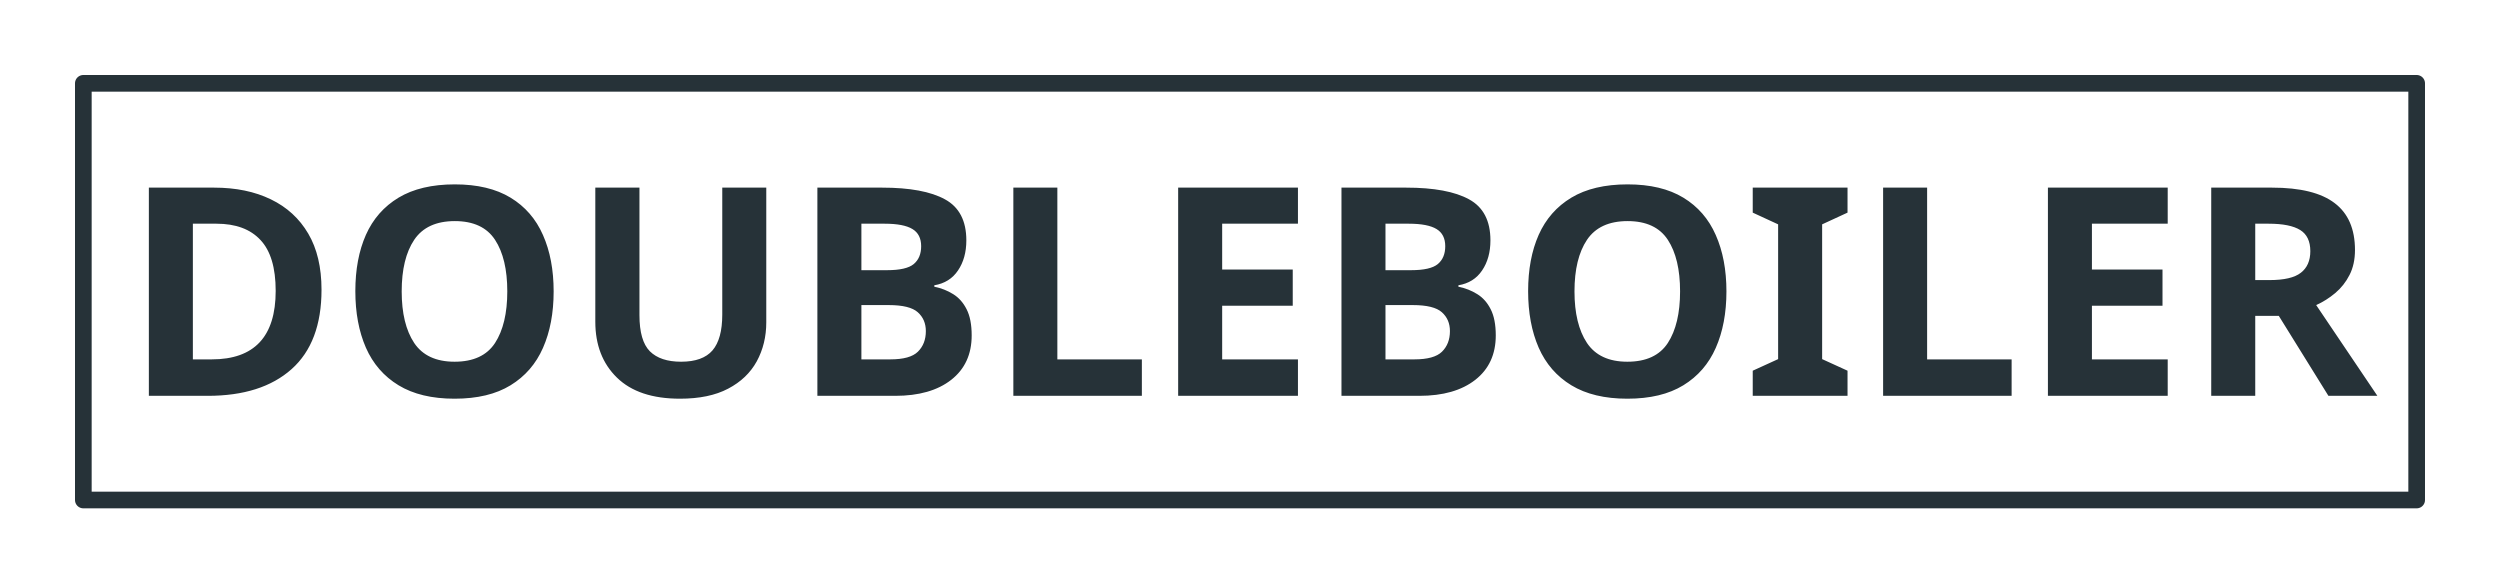
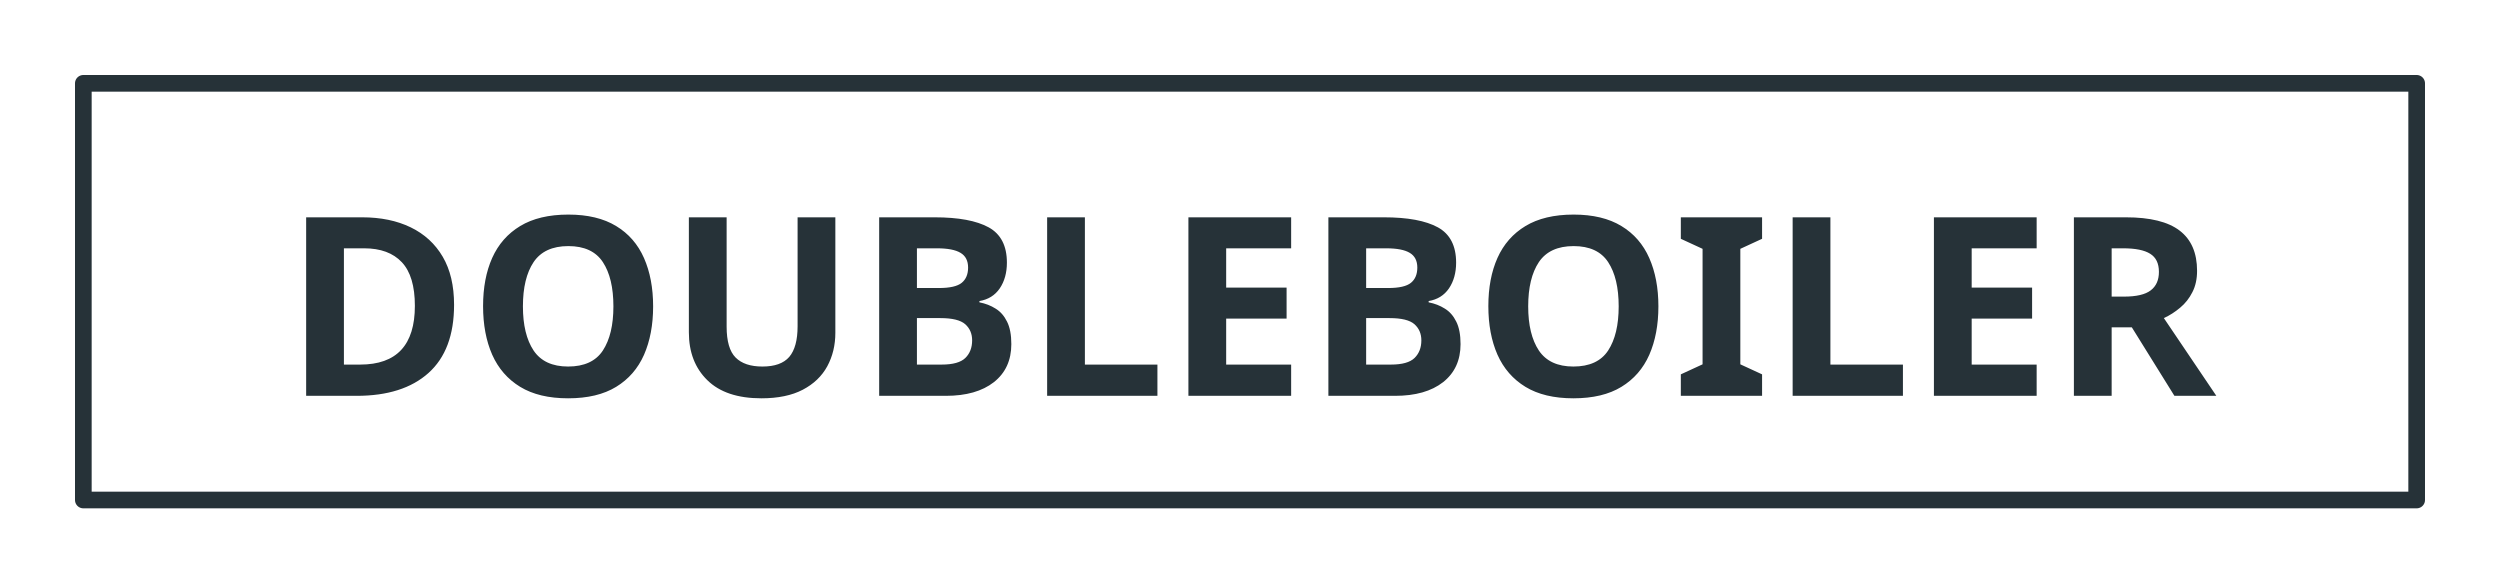
<svg xmlns="http://www.w3.org/2000/svg" data-name="Layer 1" viewBox="0 0 300 70" x="0px" y="0px">
  <polygon points="0 0, 300 0, 300 70, 0 70" stroke="white" fill-opacity="1" fill="white" stroke-width="4" stroke-linecap="round" stroke-linejoin="round" />
  <polygon points="10 10, 290 10, 290 60, 10 60" stroke="#263238" fill-opacity="0" fill="white" stroke-width="2" stroke-linecap="round" stroke-linejoin="round" />
-   <text transform="translate(0, 12.5)" text-anchor="middle" x="150" y="35" fill="#263238" font-size="35" font-weight="bold" font-family="Oswald">
+   <text transform="translate(0, 12.5)" text-anchor="middle" x="150" y="35" fill="#263238" font-size="30" font-weight="bold" font-family="Oswald">
  DOUBLEBOILER
  </text>
</svg>
